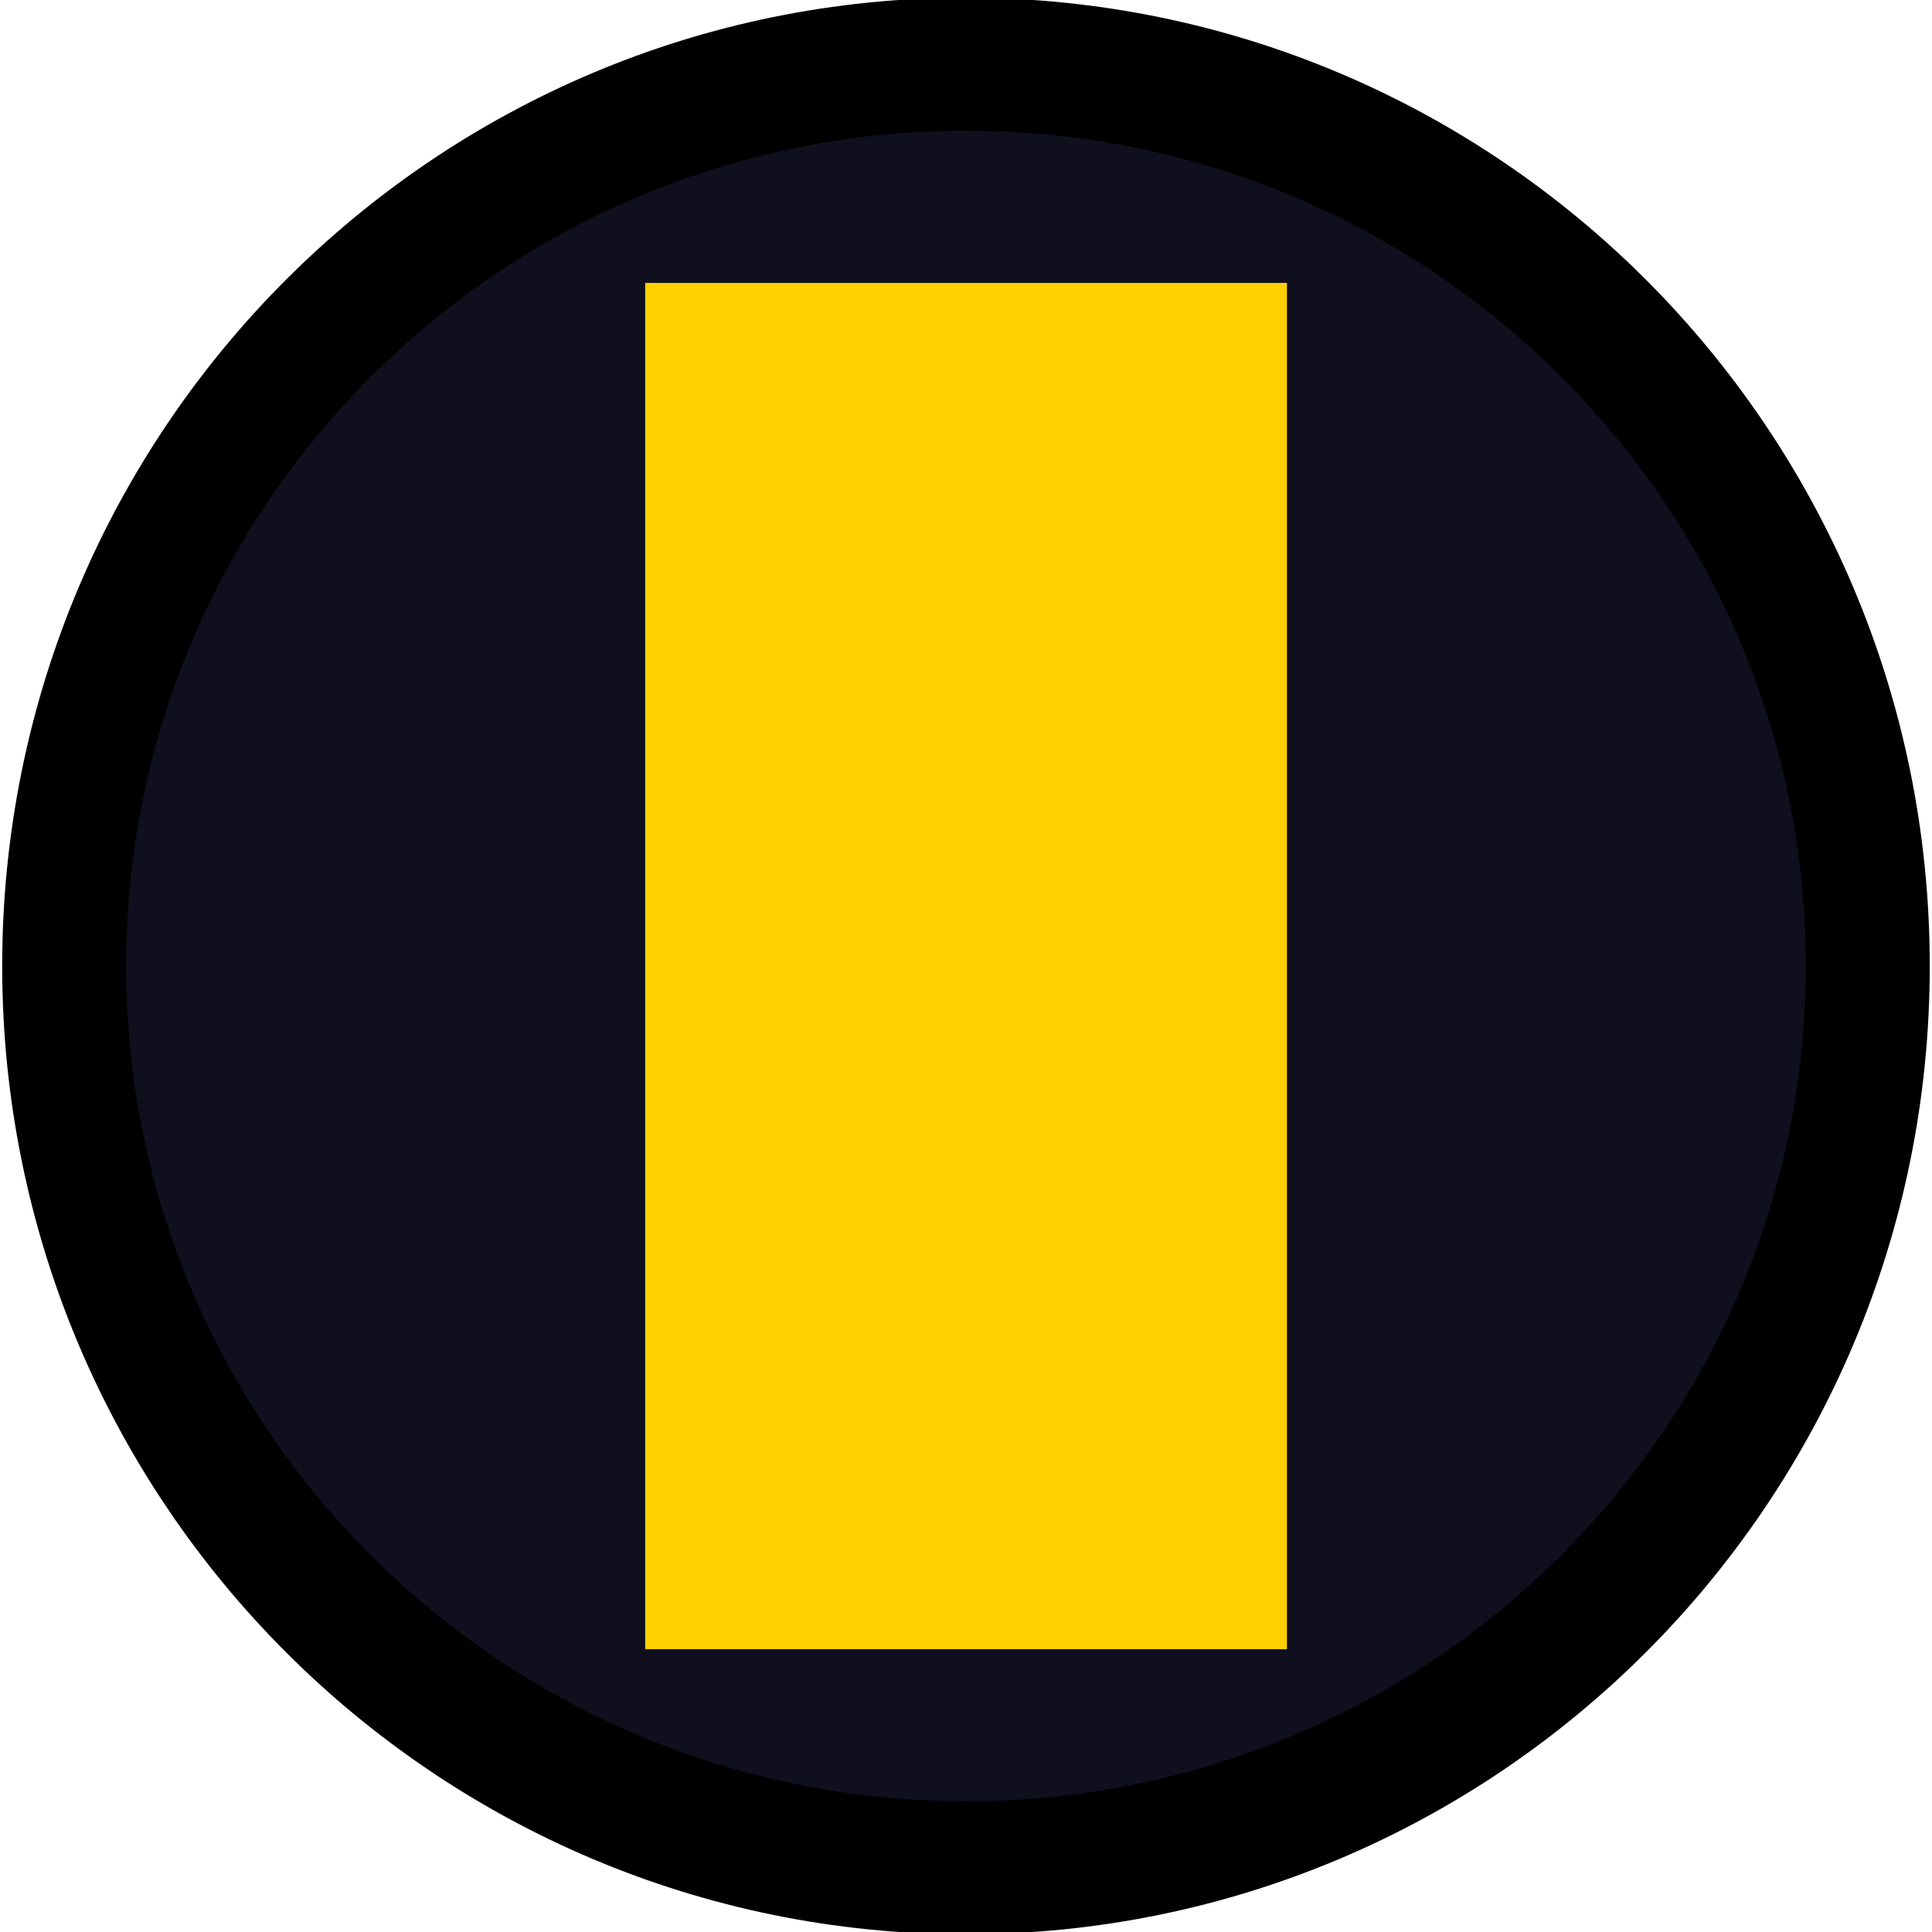
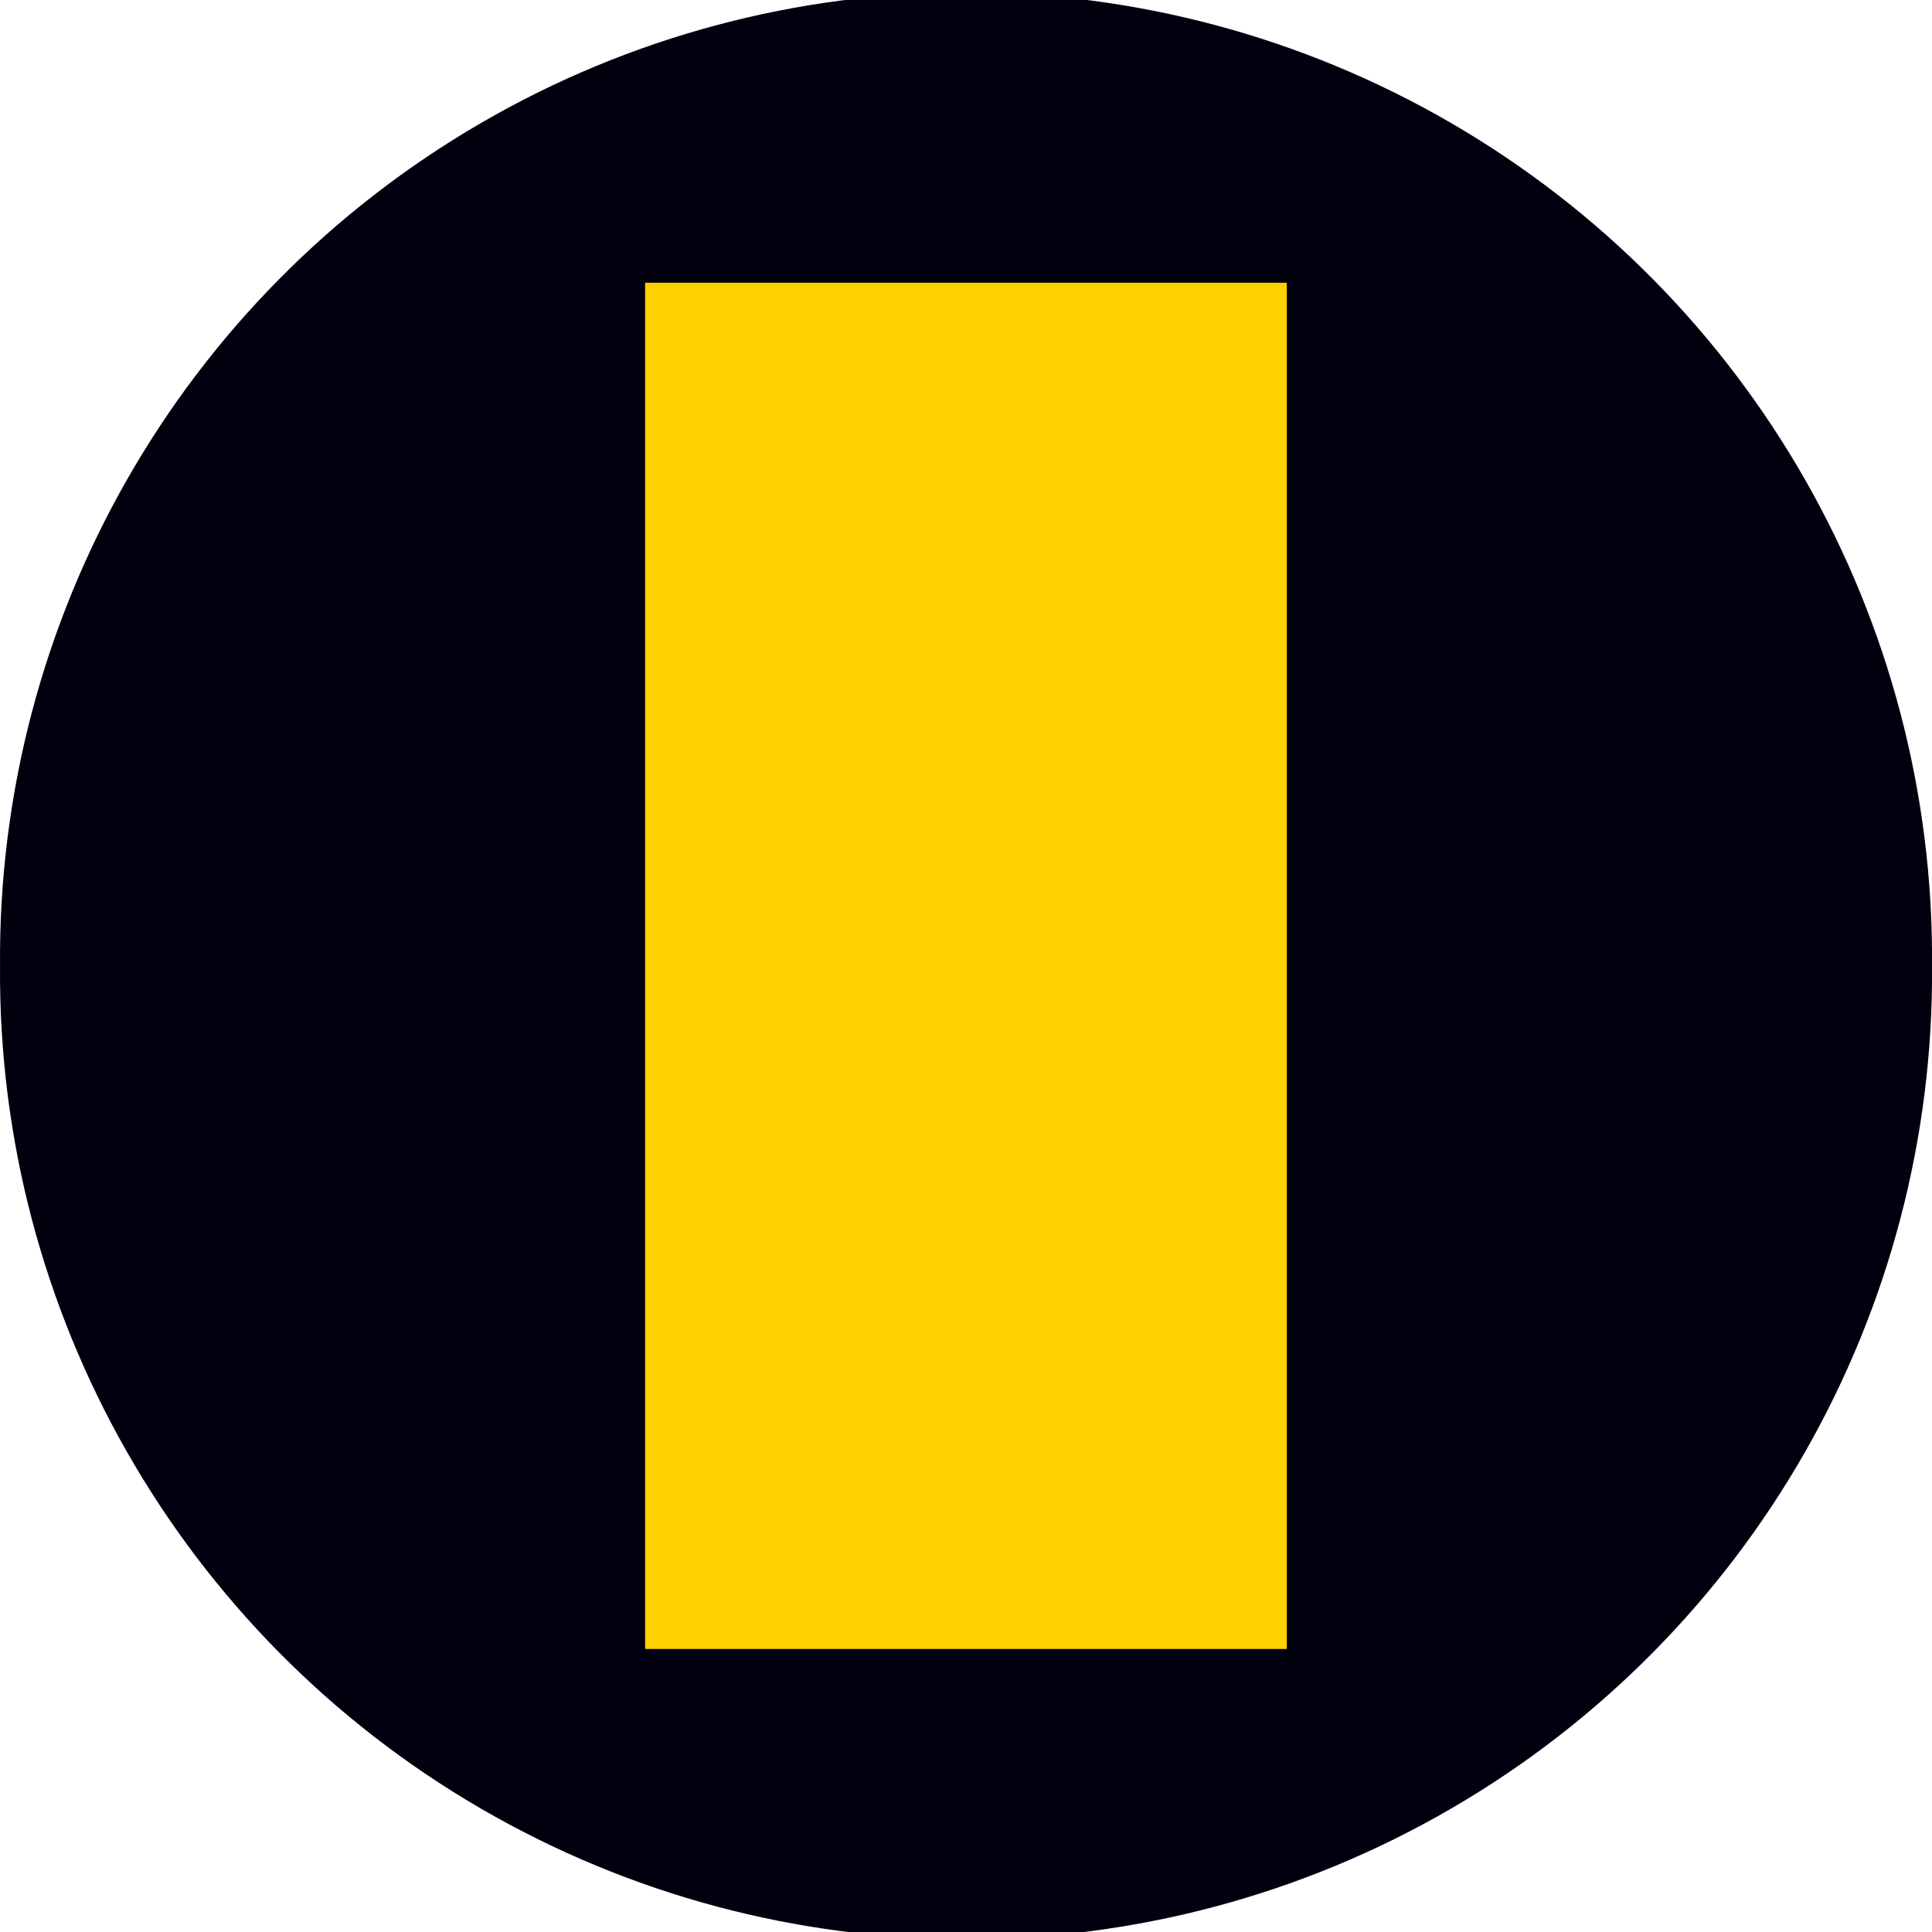
- <svg xmlns="http://www.w3.org/2000/svg" version="1.0" width="16" height="16" id="svg2">
+ <svg xmlns="http://www.w3.org/2000/svg" version="1.0" width="32" height="32" id="svg2">
  <defs id="defs9" />
-   <path d="m 18.983,7.593 a 10.915,10.169 0 1 1 -21.831,0 10.915,10.169 0 1 1 21.831,0 z" transform="matrix(0.6842128,0,0,0.7343885,2.47991,2.423627)" id="path2819" style="fill:#00000f;fill-opacity:0.941;fill-rule:nonzero;stroke:#000000;stroke-width:1.5;stroke-linecap:round;stroke-miterlimit:4;stroke-opacity:1;stroke-dasharray:none" />
-   <rect width="5.315" height="11.315" x="5.343" y="2.343" id="rect5" style="fill:#ffd000;fill-opacity:1;stroke:none" />
+   <path d="m 30.937,15.997 a 14.937,14.937 0 1 1 -29.873,0 14.937,14.937 0 1 1 29.873,0 z" id="path2819" style="fill:#00000f;fill-opacity:1;fill-rule:nonzero;stroke:#00000f;stroke-width:2.127;stroke-linecap:round;stroke-miterlimit:4;stroke-opacity:1;stroke-dasharray:none" />
+   <rect width="10.629" height="22.629" x="10.685" y="4.683" id="rect5" style="fill:#ffd000;fill-opacity:1;stroke:none" />
</svg>
